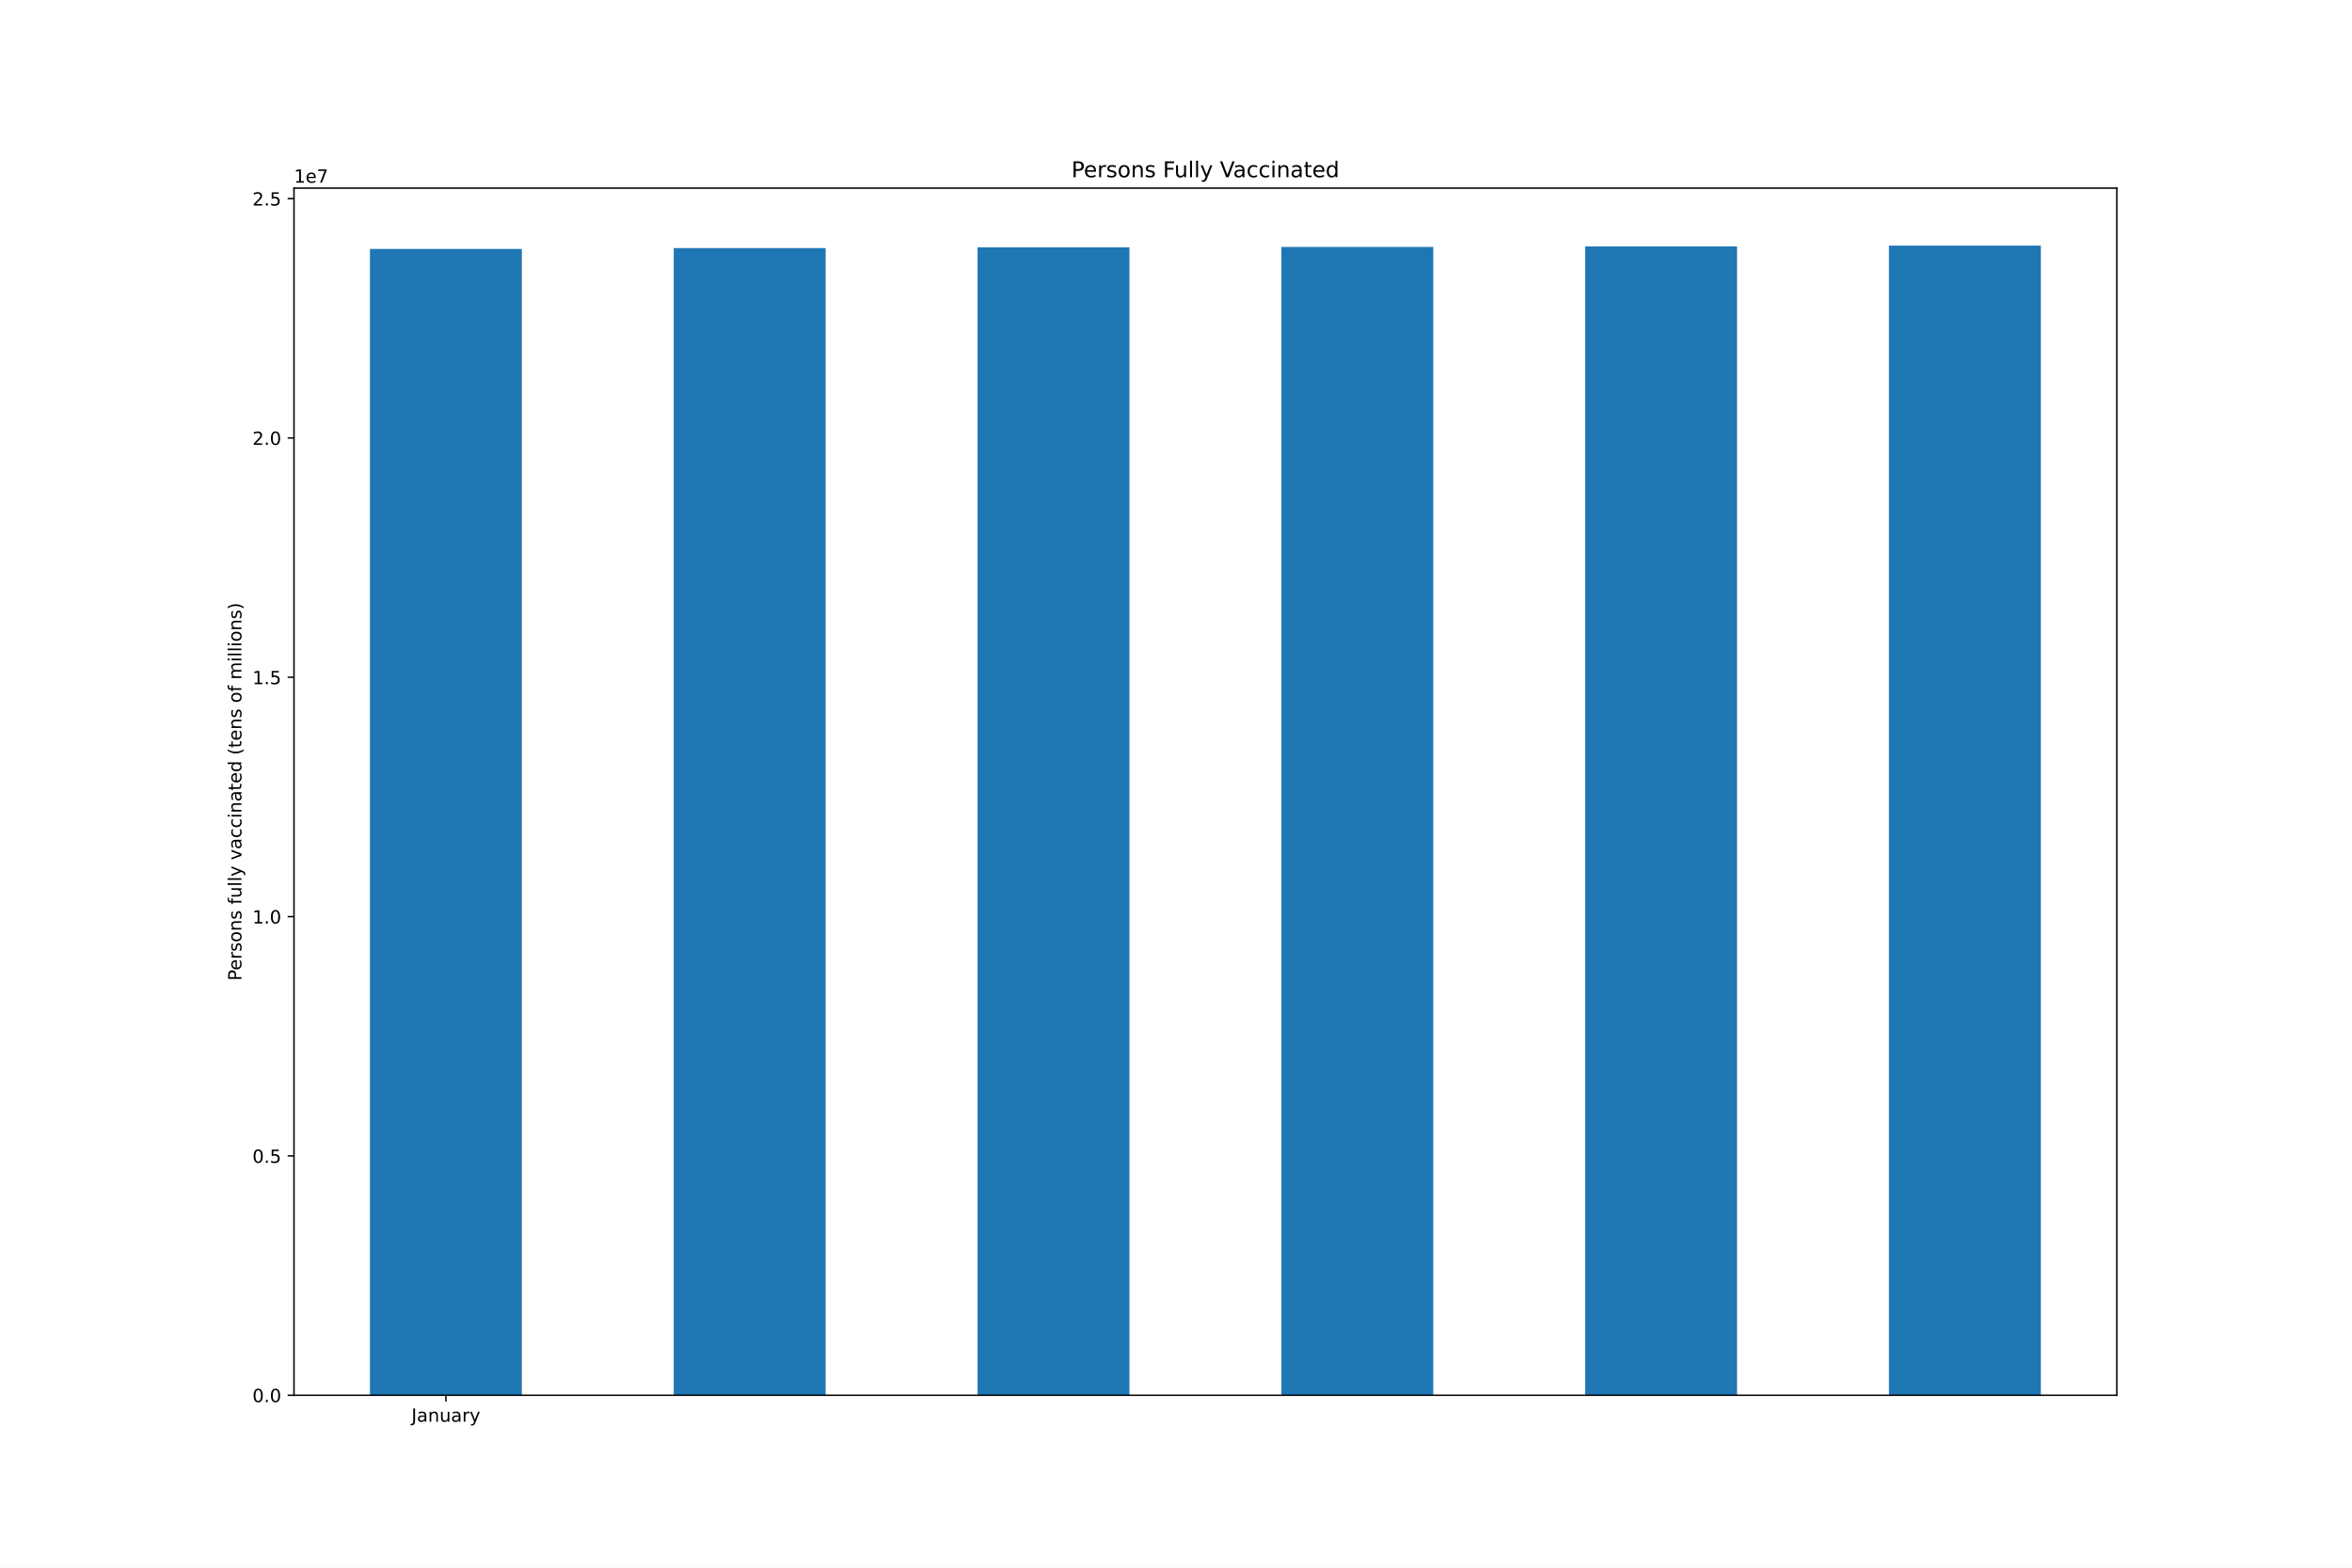
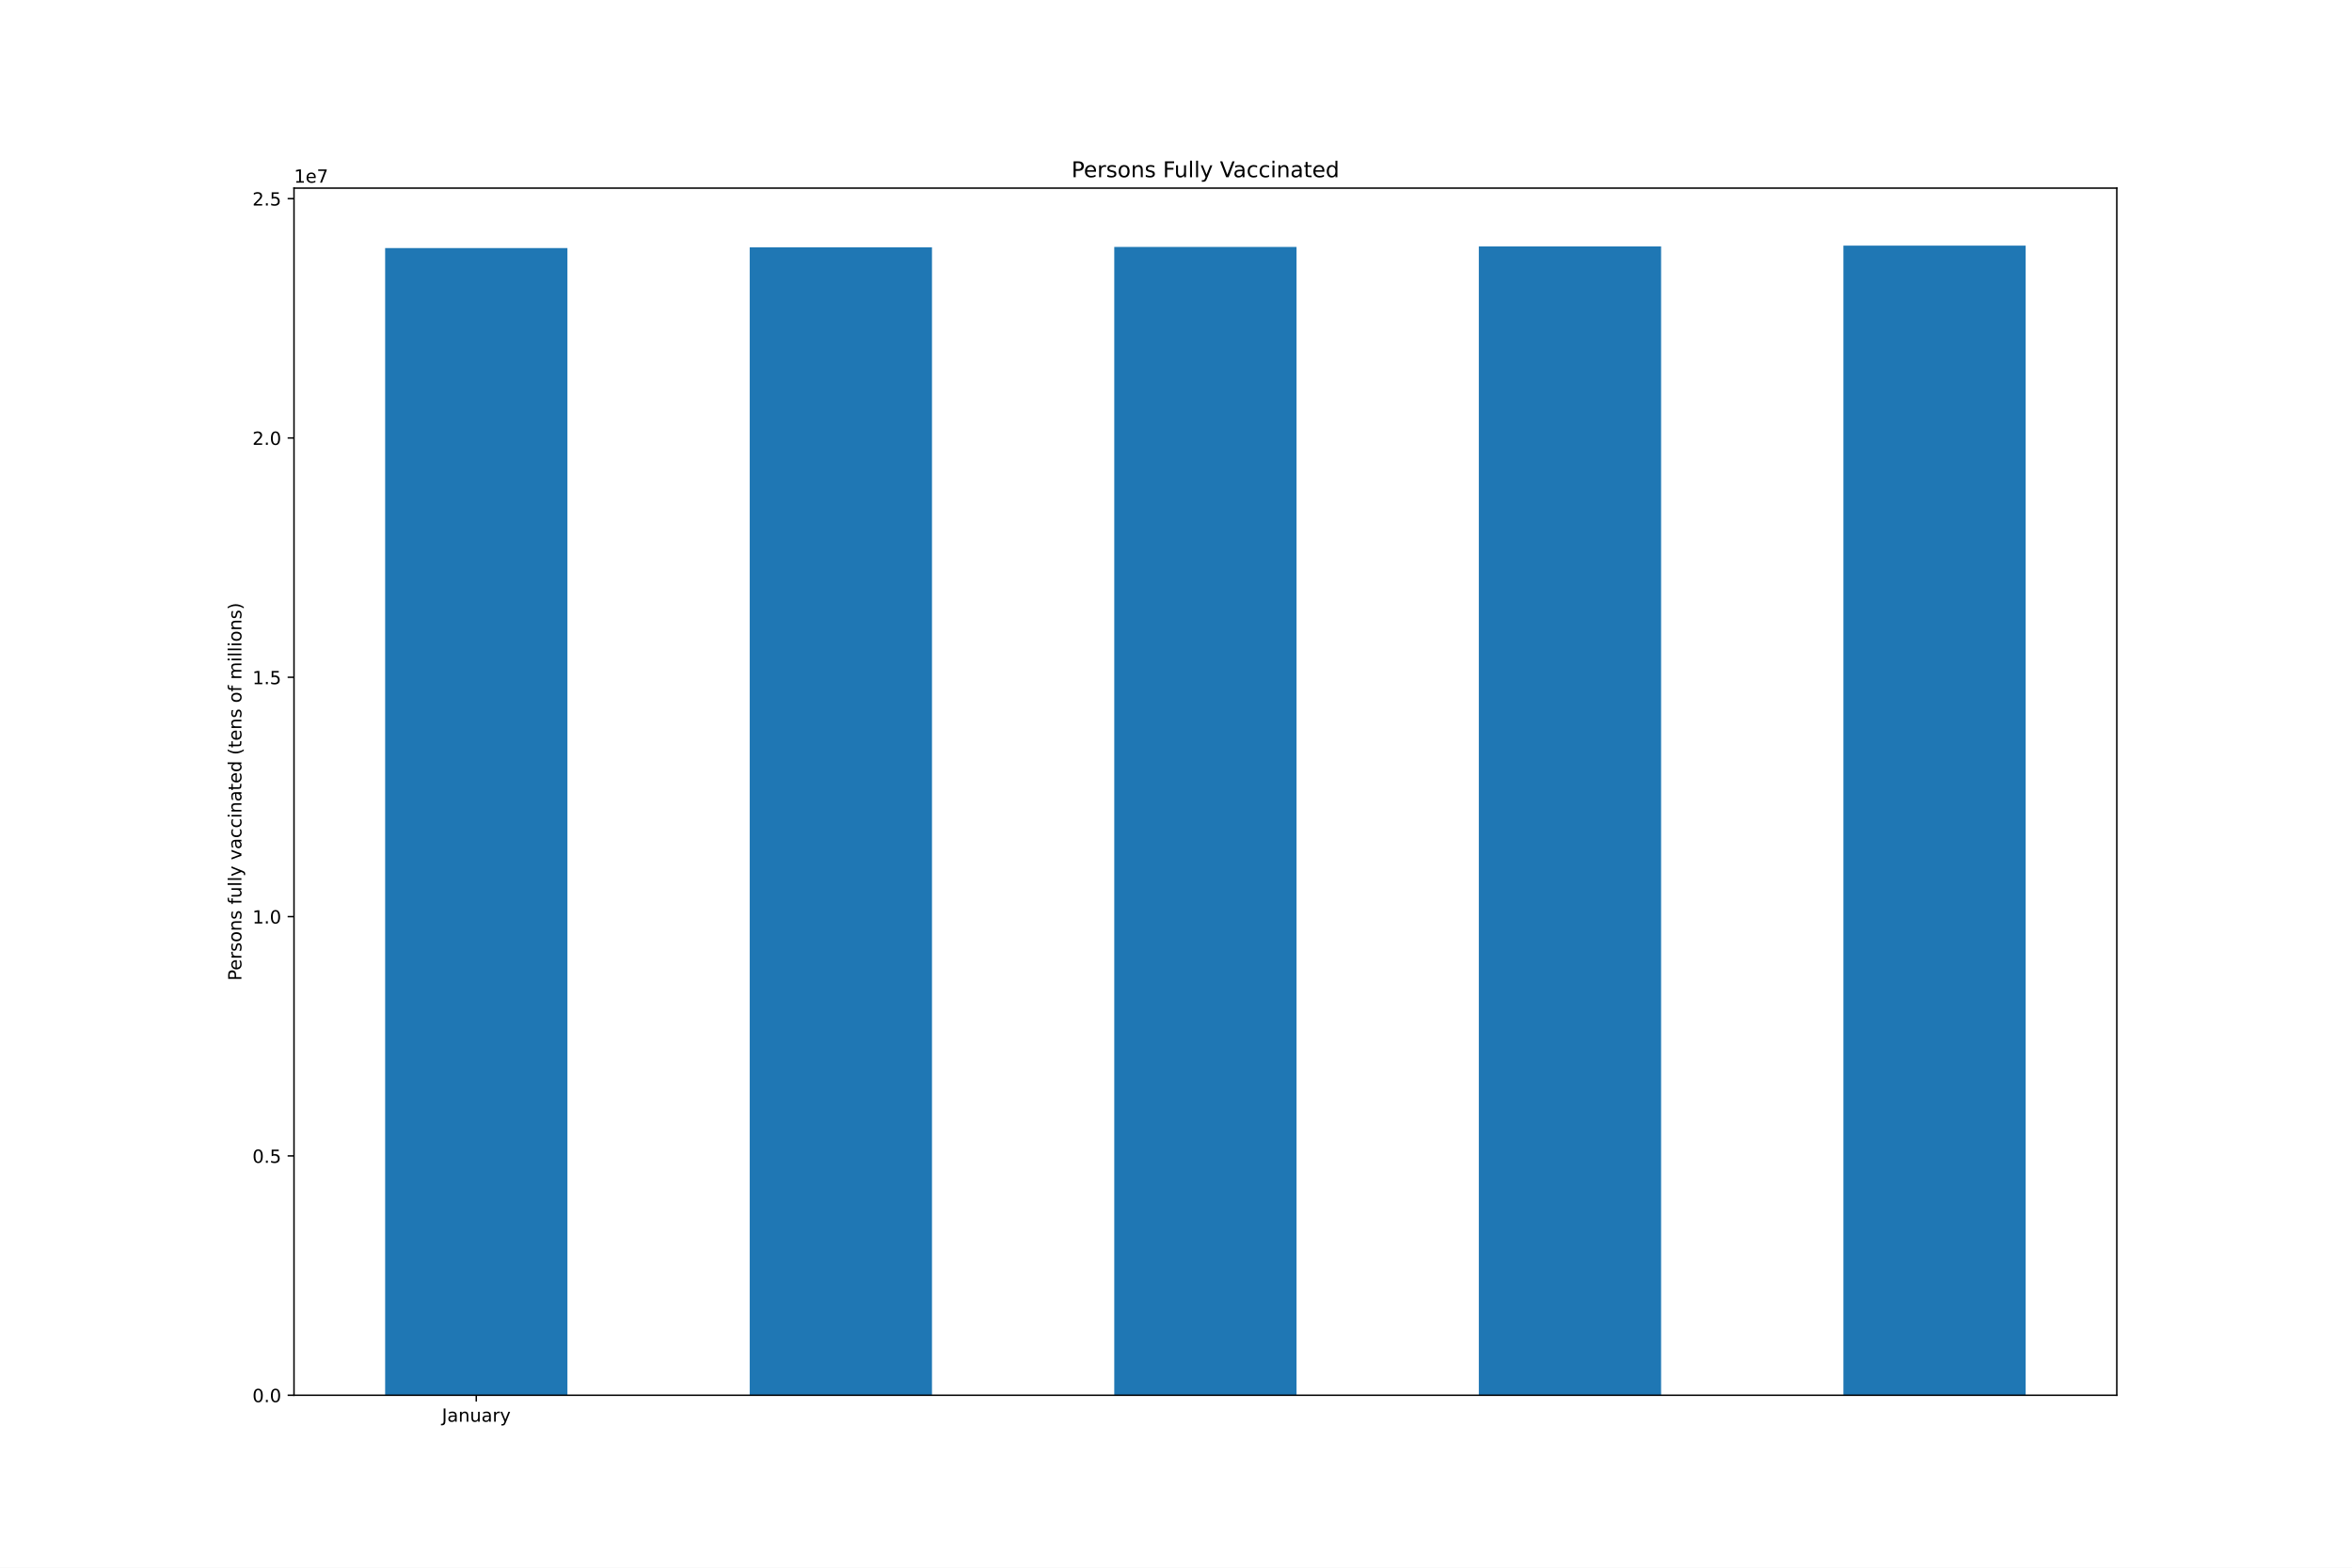
<svg xmlns="http://www.w3.org/2000/svg" xmlns:xlink="http://www.w3.org/1999/xlink" height="864pt" version="1.1" viewBox="0 0 1296 864" width="1296pt">
  <defs>
    <style type="text/css">*{stroke-linecap:butt;stroke-linejoin:round;}</style>
  </defs>
  <g id="figure_1">
    <g id="patch_1">
      <path d="M 0 864  L 1296 864  L 1296 0  L 0 0  z " style="fill:#ffffff;" />
    </g>
    <g id="axes_1">
      <g id="patch_2">
        <path d="M 162 768.96  L 1166.4 768.96  L 1166.4 103.68  L 162 103.68  z " style="fill:#ffffff;" />
      </g>
      <g id="patch_3">
-         <path clip-path="url(#pa41bbdafcc)" d="M 203.85 768.96  L 287.55 768.96  L 287.55 137.209  L 203.85 137.209  z " style="fill:#1f77b4;" />
+         <path clip-path="url(#pc2d972dda5)" d="M 212.22 768.96  L 312.66 768.96  L 312.66 136.715  L 212.22 136.715  z " style="fill:#1f77b4;" />
      </g>
      <g id="patch_4">
-         <path clip-path="url(#pa41bbdafcc)" d="M 371.25 768.96  L 454.95 768.96  L 454.95 136.715  L 371.25 136.715  z " style="fill:#1f77b4;" />
+         <path clip-path="url(#pc2d972dda5)" d="M 413.1 768.96  L 513.54 768.96  L 513.54 136.319  L 413.1 136.319  z " style="fill:#1f77b4;" />
      </g>
      <g id="patch_5">
-         <path clip-path="url(#pa41bbdafcc)" d="M 538.65 768.96  L 622.35 768.96  L 622.35 136.319  L 538.65 136.319  z " style="fill:#1f77b4;" />
+         <path clip-path="url(#pc2d972dda5)" d="M 613.98 768.96  L 714.42 768.96  L 714.42 136.09  L 613.98 136.09  z " style="fill:#1f77b4;" />
      </g>
      <g id="patch_6">
-         <path clip-path="url(#pa41bbdafcc)" d="M 706.05 768.96  L 789.75 768.96  L 789.75 136.09  L 706.05 136.09  z " style="fill:#1f77b4;" />
+         <path clip-path="url(#pc2d972dda5)" d="M 814.86 768.96  L 915.3 768.96  L 915.3 135.834  L 814.86 135.834  z " style="fill:#1f77b4;" />
      </g>
      <g id="patch_7">
-         <path clip-path="url(#pa41bbdafcc)" d="M 873.45 768.96  L 957.15 768.96  L 957.15 135.834  L 873.45 135.834  z " style="fill:#1f77b4;" />
-       </g>
-       <g id="patch_8">
-         <path clip-path="url(#pa41bbdafcc)" d="M 1040.85 768.96  L 1124.55 768.96  L 1124.55 135.36  L 1040.85 135.36  z " style="fill:#1f77b4;" />
+         <path clip-path="url(#pc2d972dda5)" d="M 1015.74 768.96  L 1116.18 768.96  L 1116.18 135.36  L 1015.74 135.36  z " style="fill:#1f77b4;" />
      </g>
      <g id="matplotlib.axis_1">
        <g id="xtick_1">
          <g id="line2d_1">
            <defs>
-               <path d="M 0 0  L 0 3.5  " id="m76057b857e" style="stroke:#000000;stroke-width:0.8;" />
-             </defs>
-             <g>
-               <use style="stroke:#000000;stroke-width:0.8;" x="245.7" xlink:href="#m76057b857e" y="768.96" />
+               <path d="M 0 0  L 0 3.5  " id="m3ebeca8092" style="stroke:#000000;stroke-width:0.8;" />
+             </defs>
+             <g>
+               <use style="stroke:#000000;stroke-width:0.8;" x="262.44" xlink:href="#m3ebeca8092" y="768.96" />
            </g>
          </g>
          <g id="text_1">
-             <g transform="translate(226.7445 783.5584)scale(0.1 -0.1)">
+             <g transform="translate(243.4845 783.5584)scale(0.1 -0.1)">
              <defs>
                <path d="M 628 4666  L 1259 4666  L 1259 325  Q 1259 -519 939 -900  Q 619 -1281 -91 -1281  L -331 -1281  L -331 -750  L -134 -750  Q 284 -750 456 -515  Q 628 -281 628 325  L 628 4666  z " id="DejaVuSans-4a" transform="scale(0.015625)" />
                <path d="M 2194 1759  Q 1497 1759 1228 1600  Q 959 1441 959 1056  Q 959 750 1161 570  Q 1363 391 1709 391  Q 2188 391 2477 730  Q 2766 1069 2766 1631  L 2766 1759  L 2194 1759  z M 3341 1997  L 3341 0  L 2766 0  L 2766 531  Q 2569 213 2275 61  Q 1981 -91 1556 -91  Q 1019 -91 701 211  Q 384 513 384 1019  Q 384 1609 779 1909  Q 1175 2209 1959 2209  L 2766 2209  L 2766 2266  Q 2766 2663 2505 2880  Q 2244 3097 1772 3097  Q 1472 3097 1187 3025  Q 903 2953 641 2809  L 641 3341  Q 956 3463 1253 3523  Q 1550 3584 1831 3584  Q 2591 3584 2966 3190  Q 3341 2797 3341 1997  z " id="DejaVuSans-61" transform="scale(0.015625)" />
                <path d="M 3513 2113  L 3513 0  L 2938 0  L 2938 2094  Q 2938 2591 2744 2837  Q 2550 3084 2163 3084  Q 1697 3084 1428 2787  Q 1159 2491 1159 1978  L 1159 0  L 581 0  L 581 3500  L 1159 3500  L 1159 2956  Q 1366 3272 1645 3428  Q 1925 3584 2291 3584  Q 2894 3584 3203 3211  Q 3513 2838 3513 2113  z " id="DejaVuSans-6e" transform="scale(0.015625)" />
                <path d="M 544 1381  L 544 3500  L 1119 3500  L 1119 1403  Q 1119 906 1312 657  Q 1506 409 1894 409  Q 2359 409 2629 706  Q 2900 1003 2900 1516  L 2900 3500  L 3475 3500  L 3475 0  L 2900 0  L 2900 538  Q 2691 219 2414 64  Q 2138 -91 1772 -91  Q 1169 -91 856 284  Q 544 659 544 1381  z M 1991 3584  L 1991 3584  z " id="DejaVuSans-75" transform="scale(0.015625)" />
                <path d="M 2631 2963  Q 2534 3019 2420 3045  Q 2306 3072 2169 3072  Q 1681 3072 1420 2755  Q 1159 2438 1159 1844  L 1159 0  L 581 0  L 581 3500  L 1159 3500  L 1159 2956  Q 1341 3275 1631 3429  Q 1922 3584 2338 3584  Q 2397 3584 2469 3576  Q 2541 3569 2628 3553  L 2631 2963  z " id="DejaVuSans-72" transform="scale(0.015625)" />
                <path d="M 2059 -325  Q 1816 -950 1584 -1140  Q 1353 -1331 966 -1331  L 506 -1331  L 506 -850  L 844 -850  Q 1081 -850 1212 -737  Q 1344 -625 1503 -206  L 1606 56  L 191 3500  L 800 3500  L 1894 763  L 2988 3500  L 3597 3500  L 2059 -325  z " id="DejaVuSans-79" transform="scale(0.015625)" />
              </defs>
              <use xlink:href="#DejaVuSans-4a" />
              <use x="29.492" xlink:href="#DejaVuSans-61" />
              <use x="90.771" xlink:href="#DejaVuSans-6e" />
              <use x="154.15" xlink:href="#DejaVuSans-75" />
              <use x="217.529" xlink:href="#DejaVuSans-61" />
              <use x="278.809" xlink:href="#DejaVuSans-72" />
              <use x="319.922" xlink:href="#DejaVuSans-79" />
            </g>
          </g>
        </g>
      </g>
      <g id="matplotlib.axis_2">
        <g id="ytick_1">
          <g id="line2d_2">
            <defs>
-               <path d="M 0 0  L -3.5 0  " id="mb2f59a46e1" style="stroke:#000000;stroke-width:0.8;" />
-             </defs>
-             <g>
-               <use style="stroke:#000000;stroke-width:0.8;" x="162" xlink:href="#mb2f59a46e1" y="768.96" />
+               <path d="M 0 0  L -3.5 0  " id="mab7905cca0" style="stroke:#000000;stroke-width:0.8;" />
+             </defs>
+             <g>
+               <use style="stroke:#000000;stroke-width:0.8;" x="162" xlink:href="#mab7905cca0" y="768.96" />
            </g>
          </g>
          <g id="text_2">
            <g transform="translate(139.0969 772.7592)scale(0.1 -0.1)">
              <defs>
                <path d="M 2034 4250  Q 1547 4250 1301 3770  Q 1056 3291 1056 2328  Q 1056 1369 1301 889  Q 1547 409 2034 409  Q 2525 409 2770 889  Q 3016 1369 3016 2328  Q 3016 3291 2770 3770  Q 2525 4250 2034 4250  z M 2034 4750  Q 2819 4750 3233 4129  Q 3647 3509 3647 2328  Q 3647 1150 3233 529  Q 2819 -91 2034 -91  Q 1250 -91 836 529  Q 422 1150 422 2328  Q 422 3509 836 4129  Q 1250 4750 2034 4750  z " id="DejaVuSans-30" transform="scale(0.015625)" />
                <path d="M 684 794  L 1344 794  L 1344 0  L 684 0  L 684 794  z " id="DejaVuSans-2e" transform="scale(0.015625)" />
              </defs>
              <use xlink:href="#DejaVuSans-30" />
              <use x="63.623" xlink:href="#DejaVuSans-2e" />
              <use x="95.41" xlink:href="#DejaVuSans-30" />
            </g>
          </g>
        </g>
        <g id="ytick_2">
          <g id="line2d_3">
            <g>
-               <use style="stroke:#000000;stroke-width:0.8;" x="162" xlink:href="#mb2f59a46e1" y="637.064" />
+               <use style="stroke:#000000;stroke-width:0.8;" x="162" xlink:href="#mab7905cca0" y="637.064" />
            </g>
          </g>
          <g id="text_3">
            <g transform="translate(139.0969 640.8631)scale(0.1 -0.1)">
              <defs>
                <path d="M 691 4666  L 3169 4666  L 3169 4134  L 1269 4134  L 1269 2991  Q 1406 3038 1543 3061  Q 1681 3084 1819 3084  Q 2600 3084 3056 2656  Q 3513 2228 3513 1497  Q 3513 744 3044 326  Q 2575 -91 1722 -91  Q 1428 -91 1123 -41  Q 819 9 494 109  L 494 744  Q 775 591 1075 516  Q 1375 441 1709 441  Q 2250 441 2565 725  Q 2881 1009 2881 1497  Q 2881 1984 2565 2268  Q 2250 2553 1709 2553  Q 1456 2553 1204 2497  Q 953 2441 691 2322  L 691 4666  z " id="DejaVuSans-35" transform="scale(0.015625)" />
              </defs>
              <use xlink:href="#DejaVuSans-30" />
              <use x="63.623" xlink:href="#DejaVuSans-2e" />
              <use x="95.41" xlink:href="#DejaVuSans-35" />
            </g>
          </g>
        </g>
        <g id="ytick_3">
          <g id="line2d_4">
            <g>
-               <use style="stroke:#000000;stroke-width:0.8;" x="162" xlink:href="#mb2f59a46e1" y="505.168" />
+               <use style="stroke:#000000;stroke-width:0.8;" x="162" xlink:href="#mab7905cca0" y="505.168" />
            </g>
          </g>
          <g id="text_4">
            <g transform="translate(139.0969 508.967)scale(0.1 -0.1)">
              <defs>
                <path d="M 794 531  L 1825 531  L 1825 4091  L 703 3866  L 703 4441  L 1819 4666  L 2450 4666  L 2450 531  L 3481 531  L 3481 0  L 794 0  L 794 531  z " id="DejaVuSans-31" transform="scale(0.015625)" />
              </defs>
              <use xlink:href="#DejaVuSans-31" />
              <use x="63.623" xlink:href="#DejaVuSans-2e" />
              <use x="95.41" xlink:href="#DejaVuSans-30" />
            </g>
          </g>
        </g>
        <g id="ytick_4">
          <g id="line2d_5">
            <g>
-               <use style="stroke:#000000;stroke-width:0.8;" x="162" xlink:href="#mb2f59a46e1" y="373.272" />
+               <use style="stroke:#000000;stroke-width:0.8;" x="162" xlink:href="#mab7905cca0" y="373.272" />
            </g>
          </g>
          <g id="text_5">
            <g transform="translate(139.0969 377.0708)scale(0.1 -0.1)">
              <use xlink:href="#DejaVuSans-31" />
              <use x="63.623" xlink:href="#DejaVuSans-2e" />
              <use x="95.41" xlink:href="#DejaVuSans-35" />
            </g>
          </g>
        </g>
        <g id="ytick_5">
          <g id="line2d_6">
            <g>
-               <use style="stroke:#000000;stroke-width:0.8;" x="162" xlink:href="#mb2f59a46e1" y="241.375" />
+               <use style="stroke:#000000;stroke-width:0.8;" x="162" xlink:href="#mab7905cca0" y="241.375" />
            </g>
          </g>
          <g id="text_6">
            <g transform="translate(139.0969 245.1747)scale(0.1 -0.1)">
              <defs>
                <path d="M 1228 531  L 3431 531  L 3431 0  L 469 0  L 469 531  Q 828 903 1448 1529  Q 2069 2156 2228 2338  Q 2531 2678 2651 2914  Q 2772 3150 2772 3378  Q 2772 3750 2511 3984  Q 2250 4219 1831 4219  Q 1534 4219 1204 4116  Q 875 4013 500 3803  L 500 4441  Q 881 4594 1212 4672  Q 1544 4750 1819 4750  Q 2544 4750 2975 4387  Q 3406 4025 3406 3419  Q 3406 3131 3298 2873  Q 3191 2616 2906 2266  Q 2828 2175 2409 1742  Q 1991 1309 1228 531  z " id="DejaVuSans-32" transform="scale(0.015625)" />
              </defs>
              <use xlink:href="#DejaVuSans-32" />
              <use x="63.623" xlink:href="#DejaVuSans-2e" />
              <use x="95.41" xlink:href="#DejaVuSans-30" />
            </g>
          </g>
        </g>
        <g id="ytick_6">
          <g id="line2d_7">
            <g>
-               <use style="stroke:#000000;stroke-width:0.8;" x="162" xlink:href="#mb2f59a46e1" y="109.479" />
+               <use style="stroke:#000000;stroke-width:0.8;" x="162" xlink:href="#mab7905cca0" y="109.479" />
            </g>
          </g>
          <g id="text_7">
            <g transform="translate(139.0969 113.2786)scale(0.1 -0.1)">
              <use xlink:href="#DejaVuSans-32" />
              <use x="63.623" xlink:href="#DejaVuSans-2e" />
              <use x="95.41" xlink:href="#DejaVuSans-35" />
            </g>
          </g>
        </g>
        <g id="text_8">
          <g transform="translate(133.0172 540.4802)rotate(-90)scale(0.1 -0.1)">
            <defs>
              <path d="M 1259 4147  L 1259 2394  L 2053 2394  Q 2494 2394 2734 2622  Q 2975 2850 2975 3272  Q 2975 3691 2734 3919  Q 2494 4147 2053 4147  L 1259 4147  z M 628 4666  L 2053 4666  Q 2838 4666 3239 4311  Q 3641 3956 3641 3272  Q 3641 2581 3239 2228  Q 2838 1875 2053 1875  L 1259 1875  L 1259 0  L 628 0  L 628 4666  z " id="DejaVuSans-50" transform="scale(0.015625)" />
              <path d="M 3597 1894  L 3597 1613  L 953 1613  Q 991 1019 1311 708  Q 1631 397 2203 397  Q 2534 397 2845 478  Q 3156 559 3463 722  L 3463 178  Q 3153 47 2828 -22  Q 2503 -91 2169 -91  Q 1331 -91 842 396  Q 353 884 353 1716  Q 353 2575 817 3079  Q 1281 3584 2069 3584  Q 2775 3584 3186 3129  Q 3597 2675 3597 1894  z M 3022 2063  Q 3016 2534 2758 2815  Q 2500 3097 2075 3097  Q 1594 3097 1305 2825  Q 1016 2553 972 2059  L 3022 2063  z " id="DejaVuSans-65" transform="scale(0.015625)" />
              <path d="M 2834 3397  L 2834 2853  Q 2591 2978 2328 3040  Q 2066 3103 1784 3103  Q 1356 3103 1142 2972  Q 928 2841 928 2578  Q 928 2378 1081 2264  Q 1234 2150 1697 2047  L 1894 2003  Q 2506 1872 2764 1633  Q 3022 1394 3022 966  Q 3022 478 2636 193  Q 2250 -91 1575 -91  Q 1294 -91 989 -36  Q 684 19 347 128  L 347 722  Q 666 556 975 473  Q 1284 391 1588 391  Q 1994 391 2212 530  Q 2431 669 2431 922  Q 2431 1156 2273 1281  Q 2116 1406 1581 1522  L 1381 1569  Q 847 1681 609 1914  Q 372 2147 372 2553  Q 372 3047 722 3315  Q 1072 3584 1716 3584  Q 2034 3584 2315 3537  Q 2597 3491 2834 3397  z " id="DejaVuSans-73" transform="scale(0.015625)" />
              <path d="M 1959 3097  Q 1497 3097 1228 2736  Q 959 2375 959 1747  Q 959 1119 1226 758  Q 1494 397 1959 397  Q 2419 397 2687 759  Q 2956 1122 2956 1747  Q 2956 2369 2687 2733  Q 2419 3097 1959 3097  z M 1959 3584  Q 2709 3584 3137 3096  Q 3566 2609 3566 1747  Q 3566 888 3137 398  Q 2709 -91 1959 -91  Q 1206 -91 779 398  Q 353 888 353 1747  Q 353 2609 779 3096  Q 1206 3584 1959 3584  z " id="DejaVuSans-6f" transform="scale(0.015625)" />
              <path id="DejaVuSans-20" transform="scale(0.015625)" />
              <path d="M 2375 4863  L 2375 4384  L 1825 4384  Q 1516 4384 1395 4259  Q 1275 4134 1275 3809  L 1275 3500  L 2222 3500  L 2222 3053  L 1275 3053  L 1275 0  L 697 0  L 697 3053  L 147 3053  L 147 3500  L 697 3500  L 697 3744  Q 697 4328 969 4595  Q 1241 4863 1831 4863  L 2375 4863  z " id="DejaVuSans-66" transform="scale(0.015625)" />
              <path d="M 603 4863  L 1178 4863  L 1178 0  L 603 0  L 603 4863  z " id="DejaVuSans-6c" transform="scale(0.015625)" />
              <path d="M 191 3500  L 800 3500  L 1894 563  L 2988 3500  L 3597 3500  L 2284 0  L 1503 0  L 191 3500  z " id="DejaVuSans-76" transform="scale(0.015625)" />
              <path d="M 3122 3366  L 3122 2828  Q 2878 2963 2633 3030  Q 2388 3097 2138 3097  Q 1578 3097 1268 2742  Q 959 2388 959 1747  Q 959 1106 1268 751  Q 1578 397 2138 397  Q 2388 397 2633 464  Q 2878 531 3122 666  L 3122 134  Q 2881 22 2623 -34  Q 2366 -91 2075 -91  Q 1284 -91 818 406  Q 353 903 353 1747  Q 353 2603 823 3093  Q 1294 3584 2113 3584  Q 2378 3584 2631 3529  Q 2884 3475 3122 3366  z " id="DejaVuSans-63" transform="scale(0.015625)" />
              <path d="M 603 3500  L 1178 3500  L 1178 0  L 603 0  L 603 3500  z M 603 4863  L 1178 4863  L 1178 4134  L 603 4134  L 603 4863  z " id="DejaVuSans-69" transform="scale(0.015625)" />
              <path d="M 1172 4494  L 1172 3500  L 2356 3500  L 2356 3053  L 1172 3053  L 1172 1153  Q 1172 725 1289 603  Q 1406 481 1766 481  L 2356 481  L 2356 0  L 1766 0  Q 1100 0 847 248  Q 594 497 594 1153  L 594 3053  L 172 3053  L 172 3500  L 594 3500  L 594 4494  L 1172 4494  z " id="DejaVuSans-74" transform="scale(0.015625)" />
              <path d="M 2906 2969  L 2906 4863  L 3481 4863  L 3481 0  L 2906 0  L 2906 525  Q 2725 213 2448 61  Q 2172 -91 1784 -91  Q 1150 -91 751 415  Q 353 922 353 1747  Q 353 2572 751 3078  Q 1150 3584 1784 3584  Q 2172 3584 2448 3432  Q 2725 3281 2906 2969  z M 947 1747  Q 947 1113 1208 752  Q 1469 391 1925 391  Q 2381 391 2643 752  Q 2906 1113 2906 1747  Q 2906 2381 2643 2742  Q 2381 3103 1925 3103  Q 1469 3103 1208 2742  Q 947 2381 947 1747  z " id="DejaVuSans-64" transform="scale(0.015625)" />
              <path d="M 1984 4856  Q 1566 4138 1362 3434  Q 1159 2731 1159 2009  Q 1159 1288 1364 580  Q 1569 -128 1984 -844  L 1484 -844  Q 1016 -109 783 600  Q 550 1309 550 2009  Q 550 2706 781 3412  Q 1013 4119 1484 4856  L 1984 4856  z " id="DejaVuSans-28" transform="scale(0.015625)" />
              <path d="M 3328 2828  Q 3544 3216 3844 3400  Q 4144 3584 4550 3584  Q 5097 3584 5394 3201  Q 5691 2819 5691 2113  L 5691 0  L 5113 0  L 5113 2094  Q 5113 2597 4934 2840  Q 4756 3084 4391 3084  Q 3944 3084 3684 2787  Q 3425 2491 3425 1978  L 3425 0  L 2847 0  L 2847 2094  Q 2847 2600 2669 2842  Q 2491 3084 2119 3084  Q 1678 3084 1418 2786  Q 1159 2488 1159 1978  L 1159 0  L 581 0  L 581 3500  L 1159 3500  L 1159 2956  Q 1356 3278 1631 3431  Q 1906 3584 2284 3584  Q 2666 3584 2933 3390  Q 3200 3197 3328 2828  z " id="DejaVuSans-6d" transform="scale(0.015625)" />
              <path d="M 513 4856  L 1013 4856  Q 1481 4119 1714 3412  Q 1947 2706 1947 2009  Q 1947 1309 1714 600  Q 1481 -109 1013 -844  L 513 -844  Q 928 -128 1133 580  Q 1338 1288 1338 2009  Q 1338 2731 1133 3434  Q 928 4138 513 4856  z " id="DejaVuSans-29" transform="scale(0.015625)" />
            </defs>
            <use xlink:href="#DejaVuSans-50" />
            <use x="56.678" xlink:href="#DejaVuSans-65" />
            <use x="118.201" xlink:href="#DejaVuSans-72" />
            <use x="159.314" xlink:href="#DejaVuSans-73" />
            <use x="211.414" xlink:href="#DejaVuSans-6f" />
            <use x="272.596" xlink:href="#DejaVuSans-6e" />
            <use x="335.975" xlink:href="#DejaVuSans-73" />
            <use x="388.074" xlink:href="#DejaVuSans-20" />
            <use x="419.861" xlink:href="#DejaVuSans-66" />
            <use x="455.066" xlink:href="#DejaVuSans-75" />
            <use x="518.445" xlink:href="#DejaVuSans-6c" />
            <use x="546.229" xlink:href="#DejaVuSans-6c" />
            <use x="574.012" xlink:href="#DejaVuSans-79" />
            <use x="633.191" xlink:href="#DejaVuSans-20" />
            <use x="664.979" xlink:href="#DejaVuSans-76" />
            <use x="724.158" xlink:href="#DejaVuSans-61" />
            <use x="785.438" xlink:href="#DejaVuSans-63" />
            <use x="840.418" xlink:href="#DejaVuSans-63" />
            <use x="895.398" xlink:href="#DejaVuSans-69" />
            <use x="923.182" xlink:href="#DejaVuSans-6e" />
            <use x="986.561" xlink:href="#DejaVuSans-61" />
            <use x="1047.84" xlink:href="#DejaVuSans-74" />
            <use x="1087.049" xlink:href="#DejaVuSans-65" />
            <use x="1148.572" xlink:href="#DejaVuSans-64" />
            <use x="1212.049" xlink:href="#DejaVuSans-20" />
            <use x="1243.836" xlink:href="#DejaVuSans-28" />
            <use x="1282.85" xlink:href="#DejaVuSans-74" />
            <use x="1322.059" xlink:href="#DejaVuSans-65" />
            <use x="1383.582" xlink:href="#DejaVuSans-6e" />
            <use x="1446.961" xlink:href="#DejaVuSans-73" />
            <use x="1499.061" xlink:href="#DejaVuSans-20" />
            <use x="1530.848" xlink:href="#DejaVuSans-6f" />
            <use x="1592.029" xlink:href="#DejaVuSans-66" />
            <use x="1627.234" xlink:href="#DejaVuSans-20" />
            <use x="1659.021" xlink:href="#DejaVuSans-6d" />
            <use x="1756.434" xlink:href="#DejaVuSans-69" />
            <use x="1784.217" xlink:href="#DejaVuSans-6c" />
            <use x="1812" xlink:href="#DejaVuSans-6c" />
            <use x="1839.783" xlink:href="#DejaVuSans-69" />
            <use x="1867.566" xlink:href="#DejaVuSans-6f" />
            <use x="1928.748" xlink:href="#DejaVuSans-6e" />
            <use x="1992.127" xlink:href="#DejaVuSans-73" />
            <use x="2044.227" xlink:href="#DejaVuSans-29" />
          </g>
        </g>
        <g id="text_9">
          <g transform="translate(162 100.68)scale(0.1 -0.1)">
            <defs>
              <path d="M 525 4666  L 3525 4666  L 3525 4397  L 1831 0  L 1172 0  L 2766 4134  L 525 4134  L 525 4666  z " id="DejaVuSans-37" transform="scale(0.015625)" />
            </defs>
            <use xlink:href="#DejaVuSans-31" />
            <use x="63.623" xlink:href="#DejaVuSans-65" />
            <use x="125.146" xlink:href="#DejaVuSans-37" />
          </g>
        </g>
      </g>
+       <g id="patch_8">
+         <path d="M 162 768.96  L 162 103.68  " style="fill:none;stroke:#000000;stroke-linecap:square;stroke-linejoin:miter;stroke-width:0.8;" />
+       </g>
      <g id="patch_9">
-         <path d="M 162 768.96  L 162 103.68  " style="fill:none;stroke:#000000;stroke-linecap:square;stroke-linejoin:miter;stroke-width:0.8;" />
+         <path d="M 1166.4 768.96  L 1166.4 103.68  " style="fill:none;stroke:#000000;stroke-linecap:square;stroke-linejoin:miter;stroke-width:0.8;" />
      </g>
      <g id="patch_10">
-         <path d="M 1166.4 768.96  L 1166.4 103.68  " style="fill:none;stroke:#000000;stroke-linecap:square;stroke-linejoin:miter;stroke-width:0.8;" />
+         <path d="M 162 768.96  L 1166.4 768.96  " style="fill:none;stroke:#000000;stroke-linecap:square;stroke-linejoin:miter;stroke-width:0.8;" />
      </g>
      <g id="patch_11">
-         <path d="M 162 768.96  L 1166.4 768.96  " style="fill:none;stroke:#000000;stroke-linecap:square;stroke-linejoin:miter;stroke-width:0.8;" />
-       </g>
-       <g id="patch_12">
        <path d="M 162 103.68  L 1166.4 103.68  " style="fill:none;stroke:#000000;stroke-linecap:square;stroke-linejoin:miter;stroke-width:0.8;" />
      </g>
      <g id="text_10">
        <g transform="translate(590.3803 97.68)scale(0.12 -0.12)">
          <defs>
            <path d="M 628 4666  L 3309 4666  L 3309 4134  L 1259 4134  L 1259 2759  L 3109 2759  L 3109 2228  L 1259 2228  L 1259 0  L 628 0  L 628 4666  z " id="DejaVuSans-46" transform="scale(0.015625)" />
            <path d="M 1831 0  L 50 4666  L 709 4666  L 2188 738  L 3669 4666  L 4325 4666  L 2547 0  L 1831 0  z " id="DejaVuSans-56" transform="scale(0.015625)" />
          </defs>
          <use xlink:href="#DejaVuSans-50" />
          <use x="56.678" xlink:href="#DejaVuSans-65" />
          <use x="118.201" xlink:href="#DejaVuSans-72" />
          <use x="159.314" xlink:href="#DejaVuSans-73" />
          <use x="211.414" xlink:href="#DejaVuSans-6f" />
          <use x="272.596" xlink:href="#DejaVuSans-6e" />
          <use x="335.975" xlink:href="#DejaVuSans-73" />
          <use x="388.074" xlink:href="#DejaVuSans-20" />
          <use x="419.861" xlink:href="#DejaVuSans-46" />
          <use x="471.881" xlink:href="#DejaVuSans-75" />
          <use x="535.26" xlink:href="#DejaVuSans-6c" />
          <use x="563.043" xlink:href="#DejaVuSans-6c" />
          <use x="590.826" xlink:href="#DejaVuSans-79" />
          <use x="650.006" xlink:href="#DejaVuSans-20" />
          <use x="681.793" xlink:href="#DejaVuSans-56" />
          <use x="742.451" xlink:href="#DejaVuSans-61" />
          <use x="803.73" xlink:href="#DejaVuSans-63" />
          <use x="858.711" xlink:href="#DejaVuSans-63" />
          <use x="913.691" xlink:href="#DejaVuSans-69" />
          <use x="941.475" xlink:href="#DejaVuSans-6e" />
          <use x="1004.854" xlink:href="#DejaVuSans-61" />
          <use x="1066.133" xlink:href="#DejaVuSans-74" />
          <use x="1105.342" xlink:href="#DejaVuSans-65" />
          <use x="1166.865" xlink:href="#DejaVuSans-64" />
        </g>
      </g>
    </g>
  </g>
  <defs>
-     <clipPath id="pa41bbdafcc">
+     <clipPath id="pc2d972dda5">
      <rect height="665.28" width="1004.4" x="162" y="103.68" />
    </clipPath>
  </defs>
</svg>
